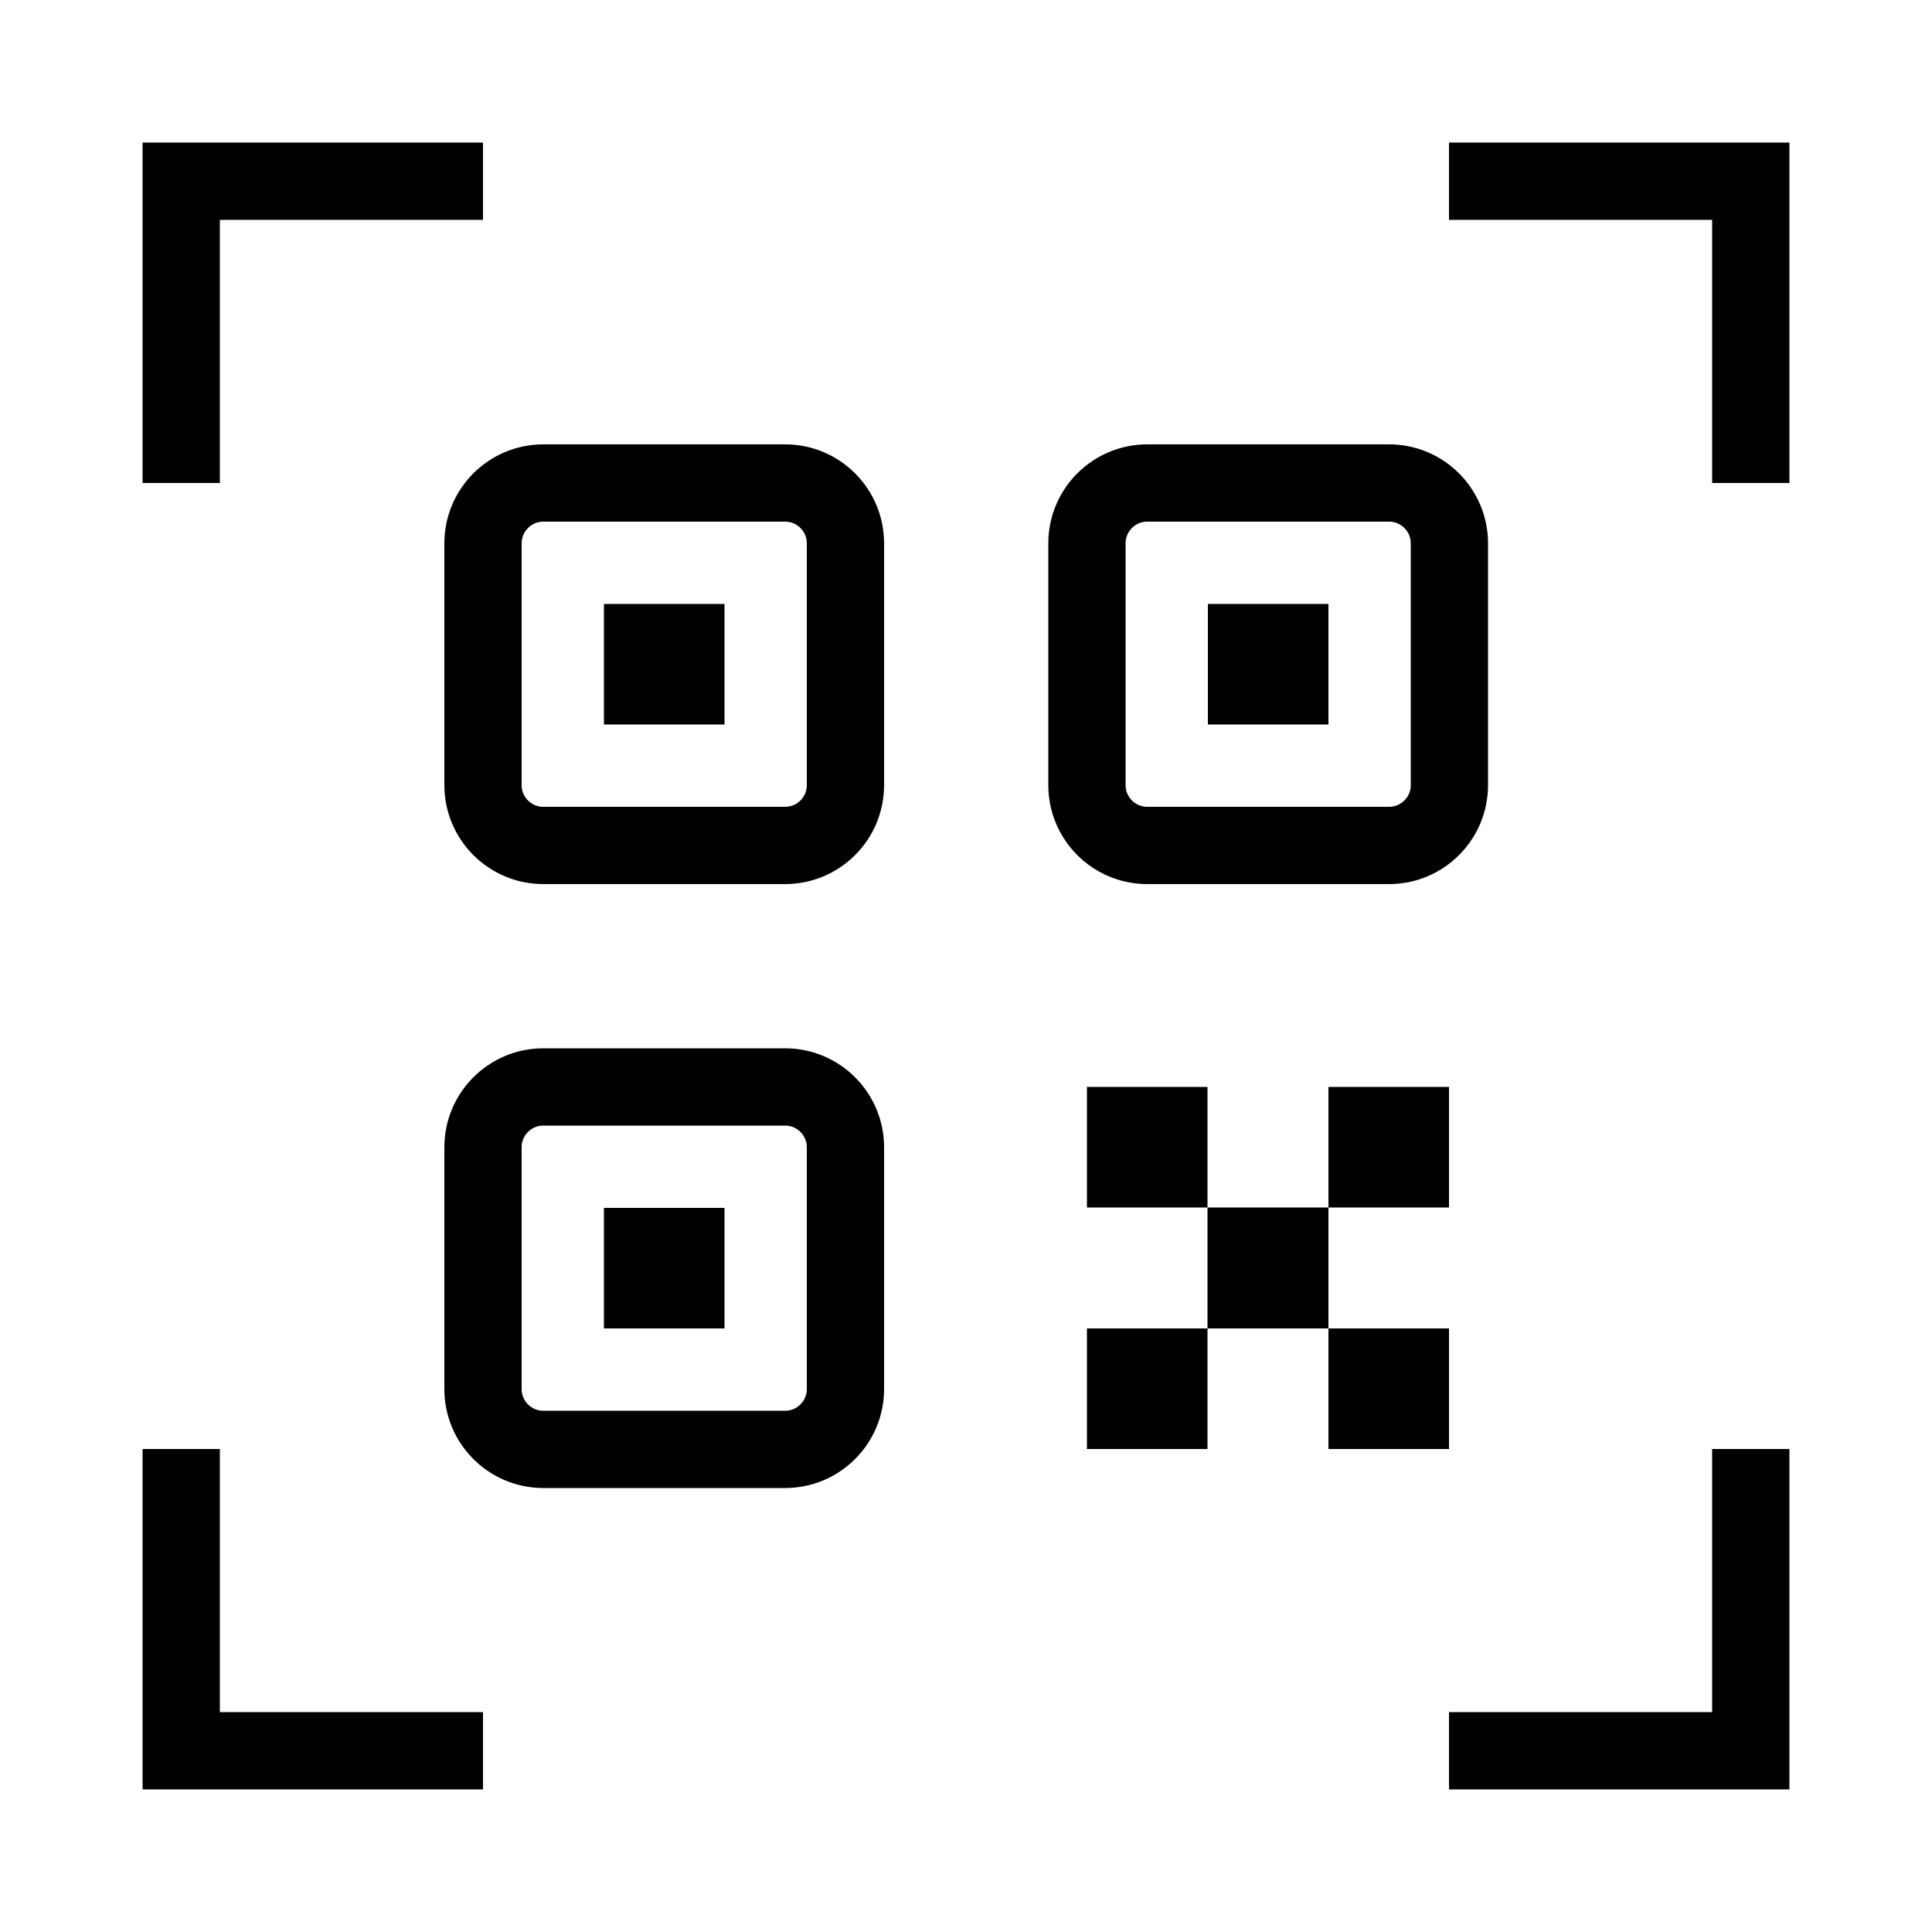
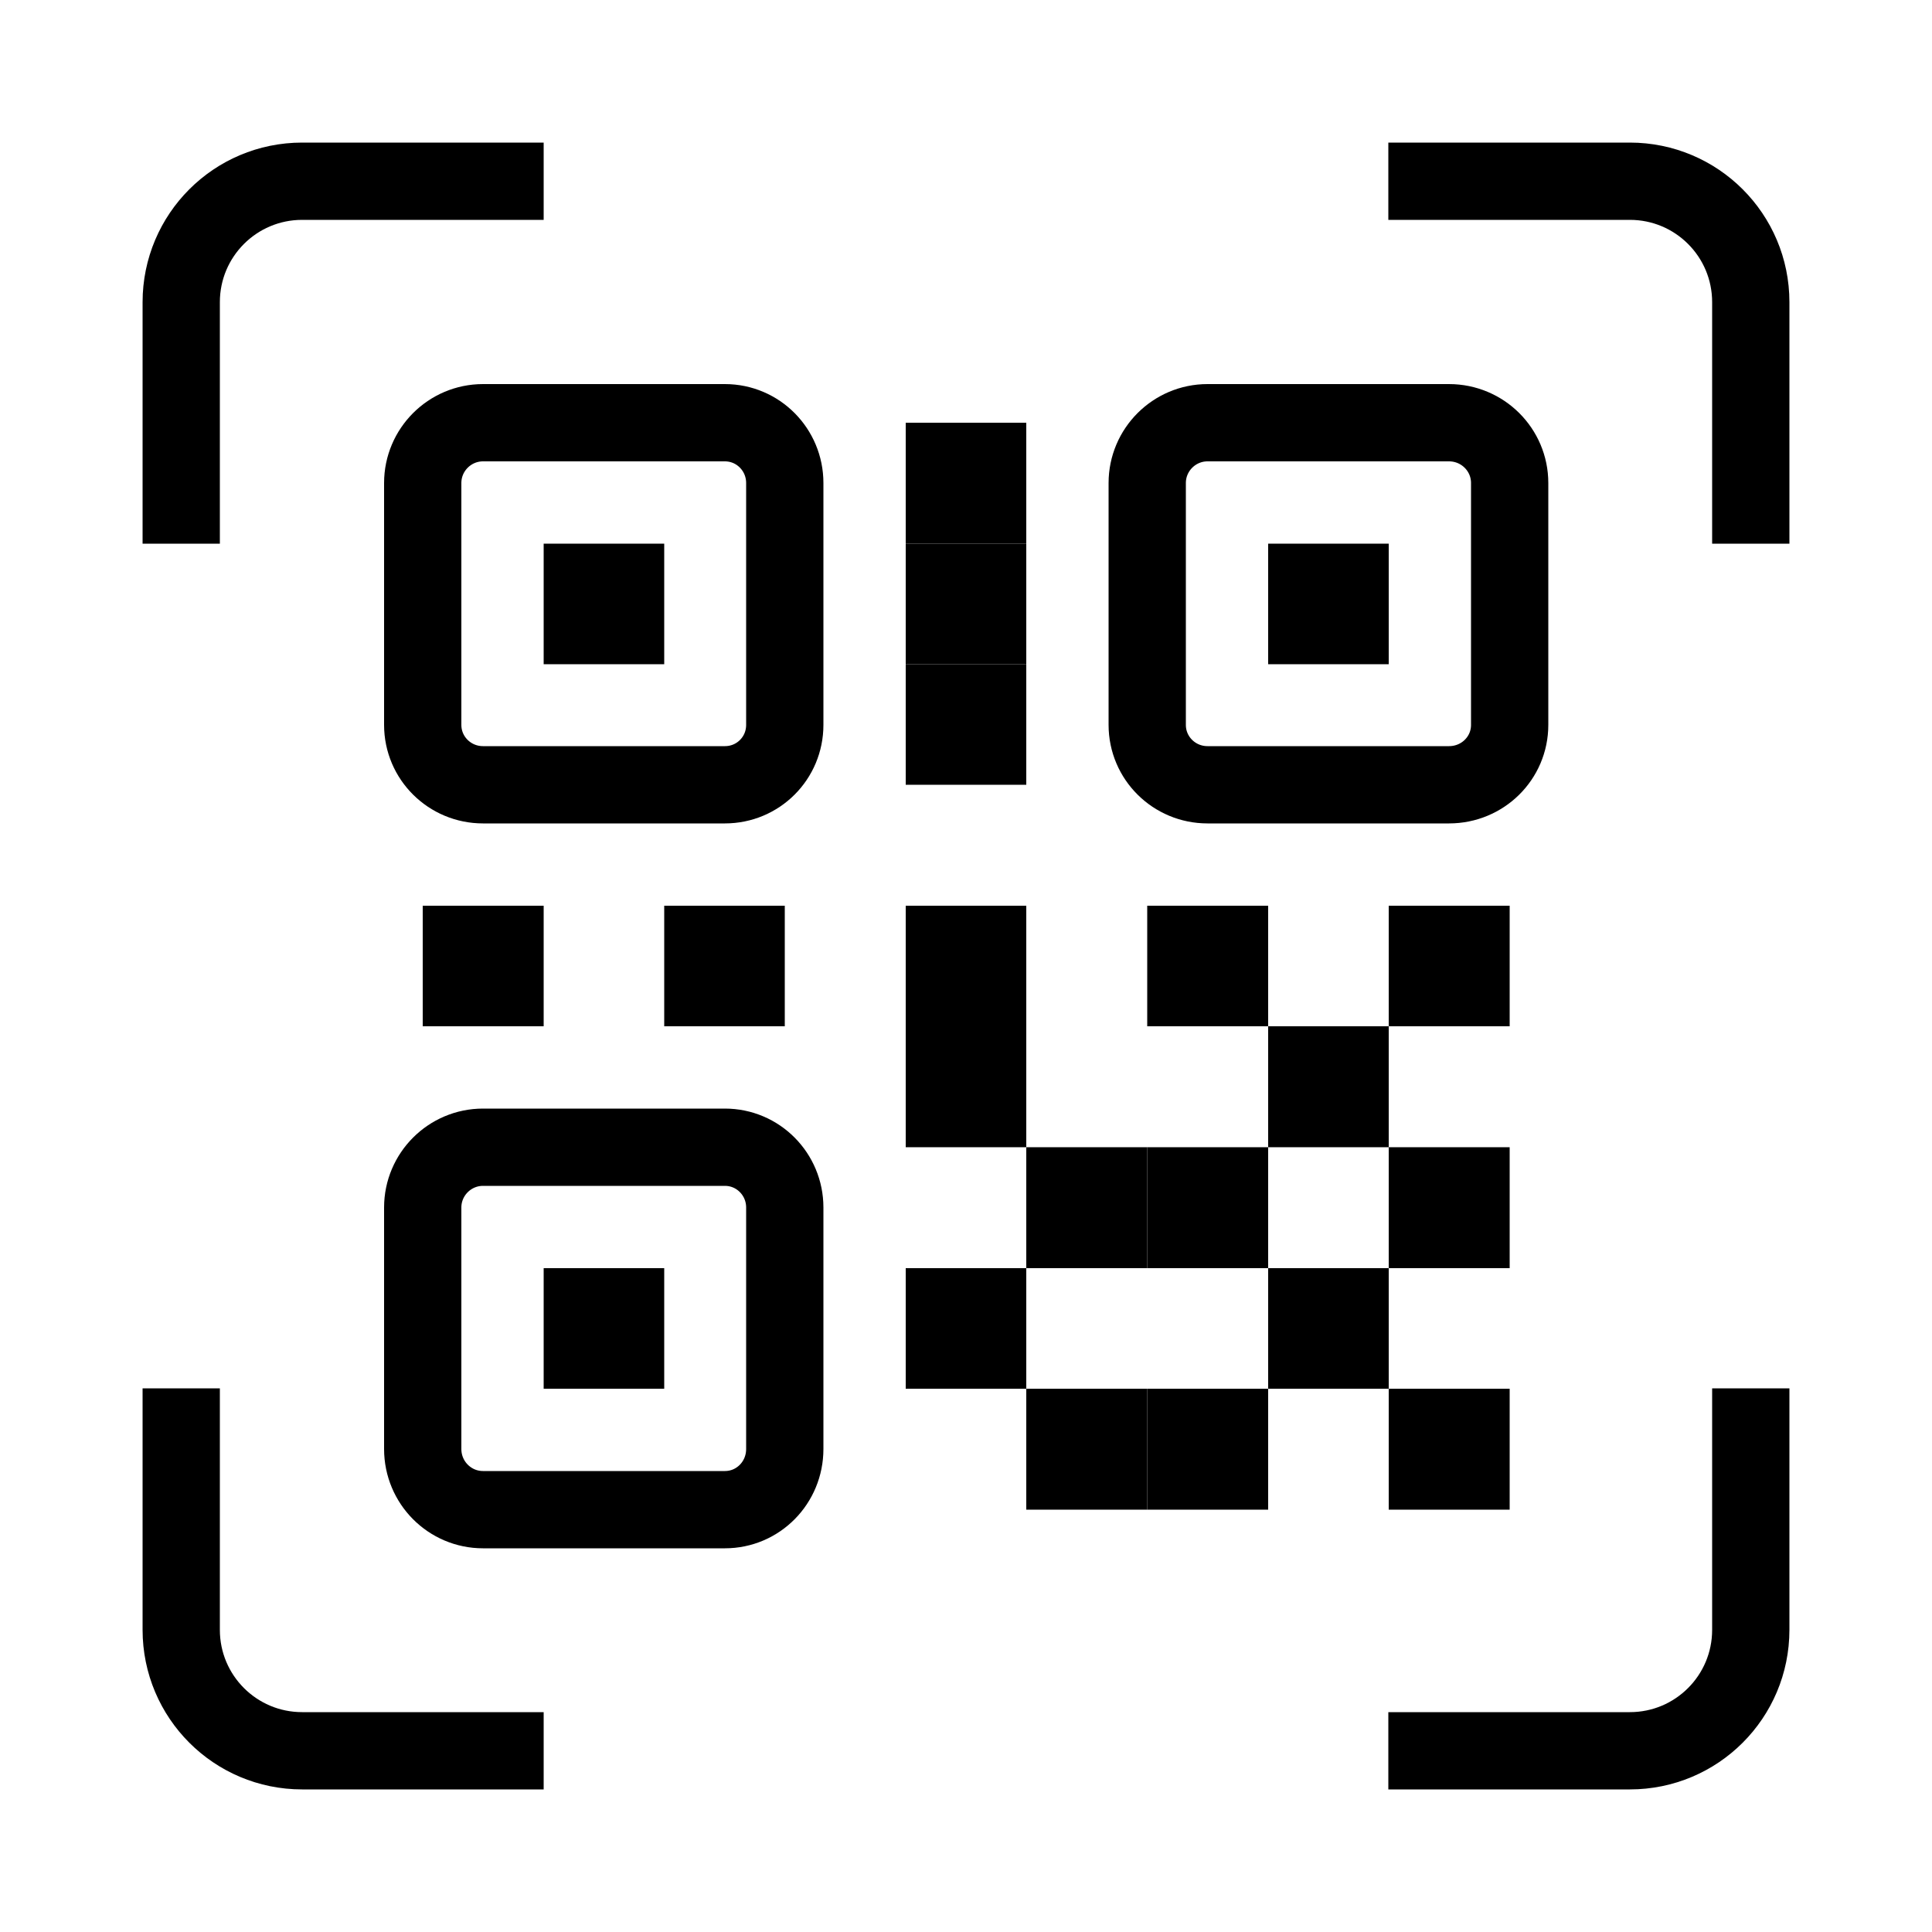
<svg xmlns="http://www.w3.org/2000/svg" viewBox="0 0 50 50" version="1.1">
  <g>
-     <path d="M4.69 12.5L4.69 4.69L12.5 4.69" stroke="currentColor" stroke-width="2" stroke-opacity="1" fill-opacity="0" />
-     <path d="M37.5 4.69L45.31 4.69L45.31 12.5" stroke="currentColor" stroke-width="2" stroke-opacity="1" fill-opacity="0" />
-     <path d="M4.69 37.5L4.69 45.31L12.5 45.31" stroke="currentColor" stroke-width="2" stroke-opacity="1" fill-opacity="0" />
-     <path d="M37.5 45.31L45.31 45.31L45.31 37.5" stroke="currentColor" stroke-width="2" stroke-opacity="1" fill-opacity="0" />
-     <path d="M14.06 12.5L20.32 12.5C21.18 12.5 21.88 13.2 21.88 14.06L21.88 20.32C21.88 21.18 21.18 21.88 20.32 21.88L14.06 21.88C13.2 21.88 12.5 21.18 12.5 20.32L12.5 14.06C12.5 13.2 13.2 12.5 14.06 12.5Z" stroke="currentColor" stroke-width="2" stroke-opacity="1" fill-opacity="0" />
-     <path d="M15.63 15.63L18.75 15.63L18.75 18.75L15.63 18.75Z" stroke="currentColor" stroke-width="0" stroke-opacity="1" fill="currentColor" fill-opacity="1" />
-     <path d="M29.69 12.5L35.95 12.5C36.81 12.5 37.51 13.2 37.51 14.06L37.51 20.32C37.51 21.18 36.81 21.88 35.95 21.88L29.69 21.88C28.83 21.88 28.13 21.18 28.13 20.32L28.13 14.06C28.13 13.2 28.83 12.5 29.69 12.5Z" stroke="currentColor" stroke-width="2" stroke-opacity="1" fill-opacity="0" />
-     <path d="M31.26 15.63L34.38 15.63L34.38 18.75L31.26 18.75Z" stroke="currentColor" stroke-width="0" stroke-opacity="1" fill="currentColor" fill-opacity="1" />
-     <path d="M14.06 28.13L20.32 28.13C21.18 28.13 21.88 28.83 21.88 29.69L21.88 35.95C21.88 36.81 21.18 37.51 20.32 37.51L14.06 37.51C13.2 37.51 12.5 36.81 12.5 35.95L12.5 29.69C12.5 28.83 13.2 28.13 14.06 28.13Z" stroke="currentColor" stroke-width="2" stroke-opacity="1" fill-opacity="0" />
-     <path d="M15.63 31.26L18.75 31.26L18.75 34.38L15.63 34.38Z" stroke="currentColor" stroke-width="0" stroke-opacity="1" fill="currentColor" fill-opacity="1" />
-     <path d="M28.13 28.13L31.25 28.13L31.25 31.25L28.13 31.25Z" stroke="currentColor" stroke-width="0" stroke-opacity="1" fill="currentColor" fill-opacity="1" />
-     <path d="M34.38 28.13L37.5 28.13L37.5 31.25L34.38 31.25Z" stroke="currentColor" stroke-width="0" stroke-opacity="1" fill="currentColor" fill-opacity="1" />
-     <path d="M31.25 31.25L34.38 31.25L34.38 34.38L31.25 34.38Z" stroke="currentColor" stroke-width="0" stroke-opacity="1" fill="currentColor" fill-opacity="1" />
-     <path d="M28.13 34.38L31.25 34.38L31.25 37.5L28.13 37.5Z" stroke="currentColor" stroke-width="0" stroke-opacity="1" fill="currentColor" fill-opacity="1" />
-     <path d="M34.38 34.38L37.5 34.38L37.5 37.5L34.38 37.5Z" stroke="currentColor" stroke-width="0" stroke-opacity="1" fill="currentColor" fill-opacity="1" />
+     <path d="M4.69 14.07L4.69 7.82C4.69 6.09 6.09 4.69 7.82 4.69L14.07 4.69" stroke="currentColor" stroke-width="2" stroke-opacity="1" fill-opacity="0" />
+     <path d="M35.93 4.69L42.18 4.69C43.91 4.69 45.31 6.09 45.31 7.82L45.31 14.07" stroke="currentColor" stroke-width="2" stroke-opacity="1" fill-opacity="0" />
+     <path d="M45.31 35.93L45.31 42.18C45.31 43.91 43.91 45.31 42.18 45.31L35.93 45.31" stroke="currentColor" stroke-width="2" stroke-opacity="1" fill-opacity="0" />
+     <path d="M14.07 45.31L7.82 45.31C6.09 45.31 4.69 43.91 4.69 42.18L4.69 35.93" stroke="currentColor" stroke-width="2" stroke-opacity="1" fill-opacity="0" />
+     <path d="M12.5 10.94L18.76 10.94C19.62 10.94 20.31 11.64 20.31 12.5L20.31 18.76C20.31 19.62 19.62 20.31 18.76 20.31L12.5 20.31C11.64 20.31 10.94 19.62 10.94 18.76L10.94 12.5C10.94 11.64 11.64 10.94 12.5 10.94Z" stroke="currentColor" stroke-width="2" stroke-opacity="1" fill-opacity="0" />
+     <path d="M14.07 14.07L17.19 14.07L17.19 17.19L14.07 17.19Z" stroke="currentColor" stroke-width="0" stroke-opacity="1" fill="currentColor" fill-opacity="1" />
+     <path d="M31.25 10.94L37.5 10.94C38.37 10.94 39.07 11.64 39.07 12.5L39.07 18.76C39.07 19.62 38.37 20.31 37.5 20.31L31.25 20.31C30.39 20.31 29.69 19.62 29.69 18.76L29.69 12.5C29.69 11.64 30.39 10.94 31.25 10.94Z" stroke="currentColor" stroke-width="2" stroke-opacity="1" fill-opacity="0" />
+     <path d="M32.82 14.07L35.94 14.07L35.94 17.19L32.82 17.19Z" stroke="currentColor" stroke-width="0" stroke-opacity="1" fill="currentColor" fill-opacity="1" />
+     <path d="M12.5 29.69L18.76 29.69C19.62 29.69 20.31 30.39 20.31 31.25L20.31 37.5C20.31 38.37 19.62 39.07 18.76 39.07L12.5 39.07C11.64 39.07 10.94 38.37 10.94 37.5L10.94 31.25C10.94 30.39 11.64 29.69 12.5 29.69Z" stroke="currentColor" stroke-width="2" stroke-opacity="1" fill-opacity="0" />
+     <path d="M14.07 32.82L17.19 32.82L17.19 35.94L14.07 35.94Z" stroke="currentColor" stroke-width="0" stroke-opacity="1" fill="currentColor" fill-opacity="1" />
+     <path d="M23.44 10.94L26.56 10.94L26.56 14.07L23.44 14.07Z" stroke="currentColor" stroke-width="0" stroke-opacity="1" fill="currentColor" fill-opacity="1" />
+     <path d="M23.44 14.07L26.56 14.07L26.56 17.19L23.44 17.19Z" stroke="currentColor" stroke-width="0" stroke-opacity="1" fill="currentColor" fill-opacity="1" />
+     <path d="M23.44 17.19L26.56 17.19L26.56 20.31L23.44 20.31Z" stroke="currentColor" stroke-width="0" stroke-opacity="1" fill="currentColor" fill-opacity="1" />
+     <path d="M10.94 23.44L14.07 23.44L14.07 26.56L10.94 26.56Z" stroke="currentColor" stroke-width="0" stroke-opacity="1" fill="currentColor" fill-opacity="1" />
+     <path d="M17.19 23.44L20.31 23.44L20.31 26.56L17.19 26.56Z" stroke="currentColor" stroke-width="0" stroke-opacity="1" fill="currentColor" fill-opacity="1" />
+     <path d="M23.44 23.44L26.56 23.44L26.56 26.56L23.44 26.56Z" stroke="currentColor" stroke-width="0" stroke-opacity="1" fill="currentColor" fill-opacity="1" />
+     <path d="M29.69 23.44L32.82 23.44L32.82 26.56L29.69 26.56Z" stroke="currentColor" stroke-width="0" stroke-opacity="1" fill="currentColor" fill-opacity="1" />
+     <path d="M35.94 23.44L39.07 23.44L39.07 26.56L35.94 26.56Z" stroke="currentColor" stroke-width="0" stroke-opacity="1" fill="currentColor" fill-opacity="1" />
+     <path d="M23.44 26.56L26.56 26.56L26.56 29.69L23.44 29.69Z" stroke="currentColor" stroke-width="0" stroke-opacity="1" fill="currentColor" fill-opacity="1" />
+     <path d="M32.82 26.56L35.94 26.56L35.94 29.69L32.82 29.69Z" stroke="currentColor" stroke-width="0" stroke-opacity="1" fill="currentColor" fill-opacity="1" />
+     <path d="M26.56 29.69L29.69 29.69L29.69 32.82L26.56 32.82Z" stroke="currentColor" stroke-width="0" stroke-opacity="1" fill="currentColor" fill-opacity="1" />
+     <path d="M29.69 29.69L32.82 29.69L32.82 32.82L29.69 32.82Z" stroke="currentColor" stroke-width="0" stroke-opacity="1" fill="currentColor" fill-opacity="1" />
+     <path d="M35.94 29.69L39.07 29.69L39.07 32.82L35.94 32.82Z" stroke="currentColor" stroke-width="0" stroke-opacity="1" fill="currentColor" fill-opacity="1" />
+     <path d="M23.44 32.82L26.56 32.82L26.56 35.94L23.44 35.94Z" stroke="currentColor" stroke-width="0" stroke-opacity="1" fill="currentColor" fill-opacity="1" />
+     <path d="M32.82 32.82L35.94 32.82L35.94 35.94L32.82 35.94Z" stroke="currentColor" stroke-width="0" stroke-opacity="1" fill="currentColor" fill-opacity="1" />
+     <path d="M26.56 35.94L29.69 35.94L29.69 39.07L26.56 39.07Z" stroke="currentColor" stroke-width="0" stroke-opacity="1" fill="currentColor" fill-opacity="1" />
+     <path d="M29.69 35.94L32.82 35.94L32.82 39.07L29.69 39.07Z" stroke="currentColor" stroke-width="0" stroke-opacity="1" fill="currentColor" fill-opacity="1" />
+     <path d="M35.94 35.94L39.07 35.94L39.07 39.07L35.94 39.07Z" stroke="currentColor" stroke-width="0" stroke-opacity="1" fill="currentColor" fill-opacity="1" />
  </g>
</svg>
